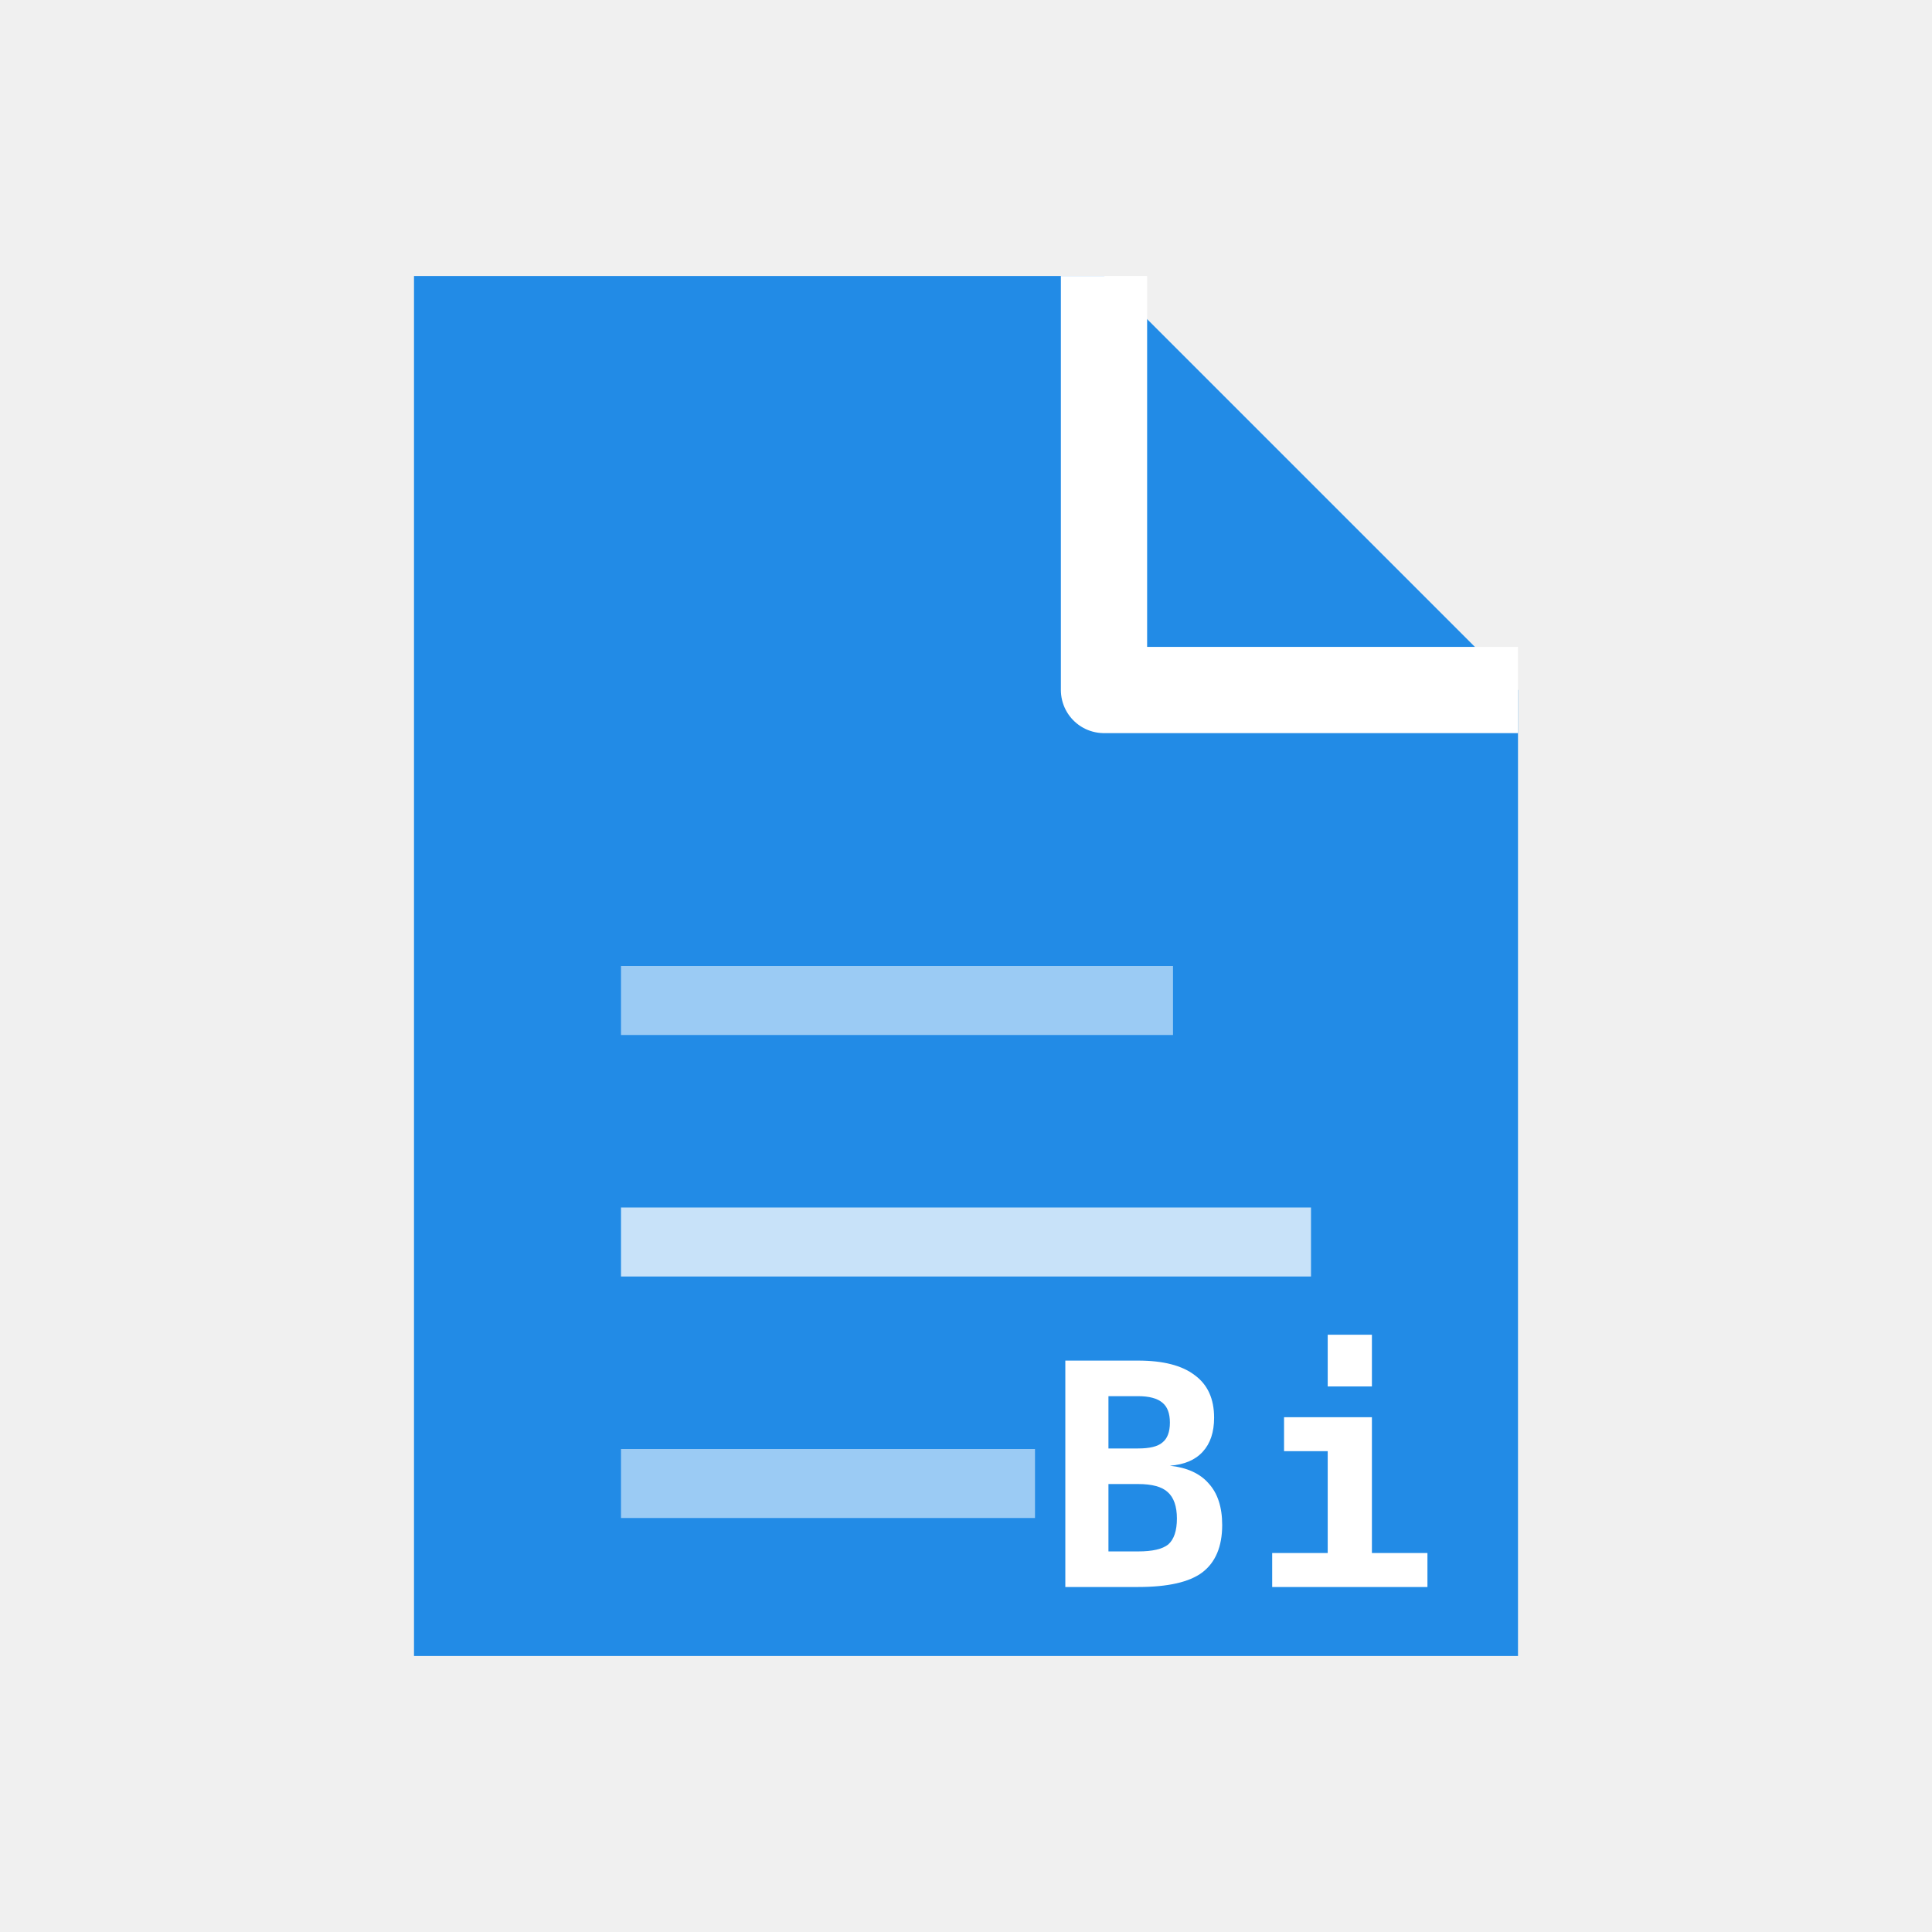
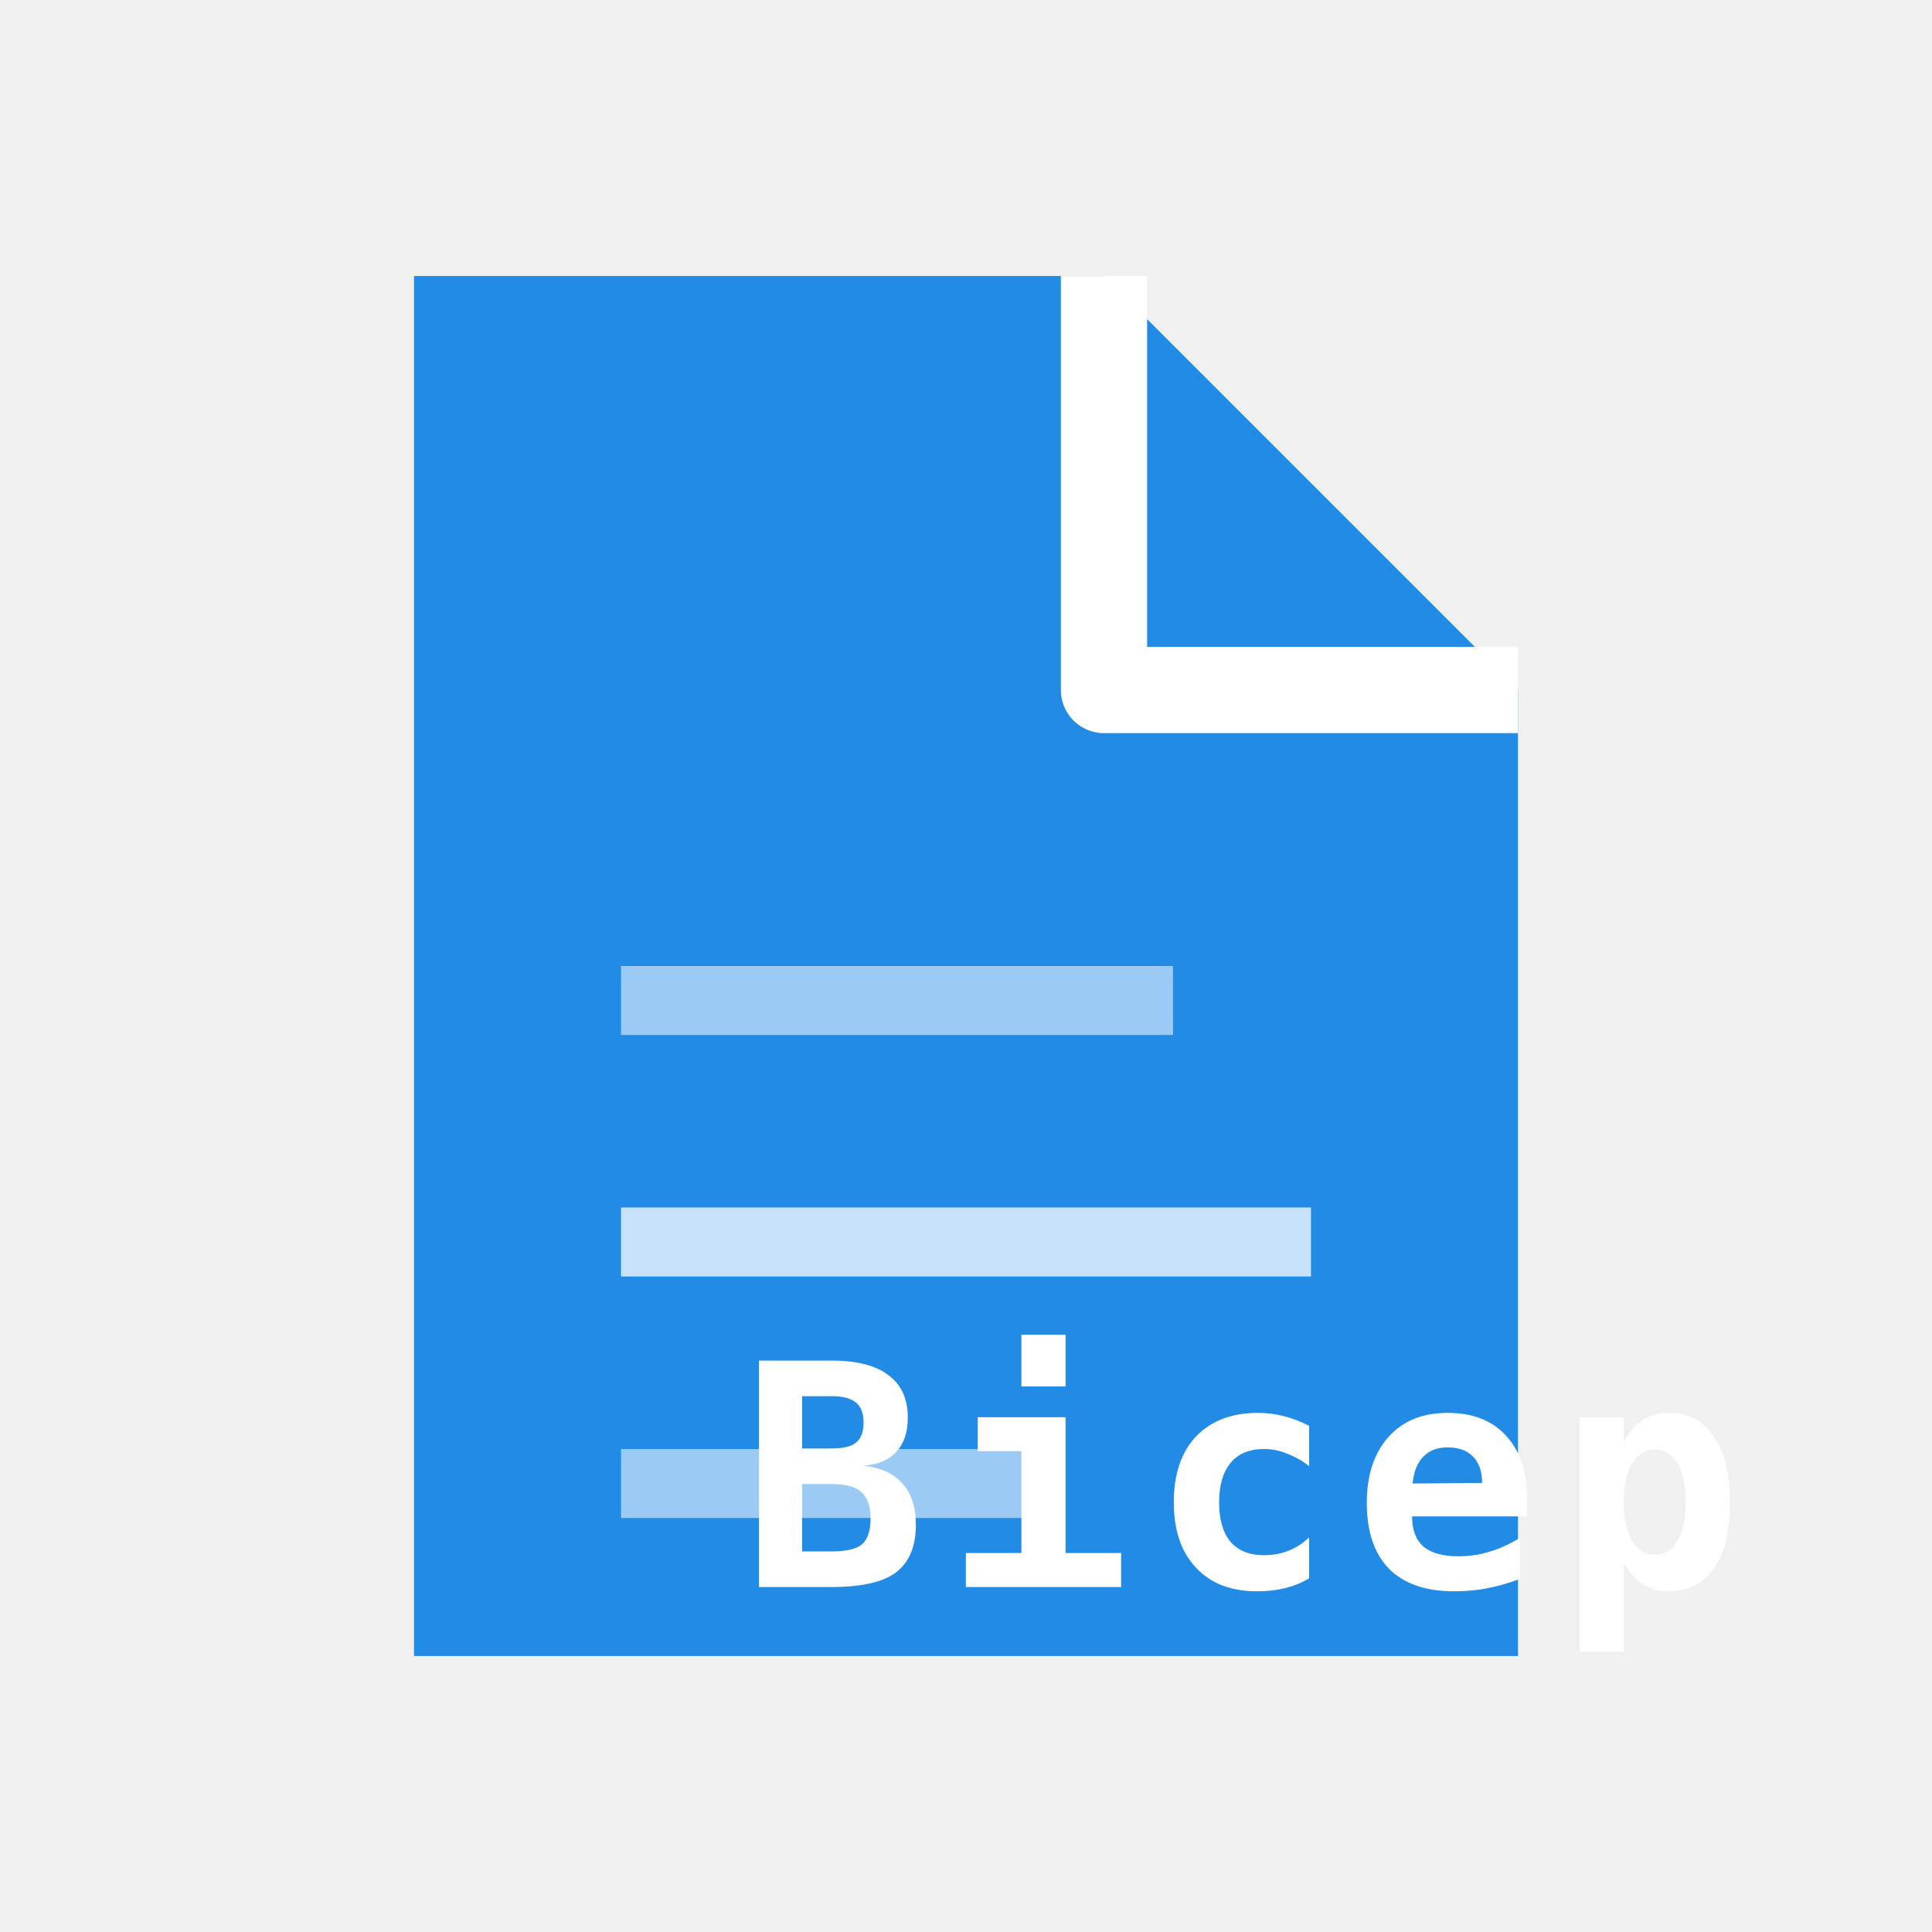
<svg xmlns="http://www.w3.org/2000/svg" viewBox="0 0 56 56" width="56" height="56">
  <path d="M 12 8 L 32 8 L 44 20 L 44 48 L 12 48 Z" fill="#228BE6" />
  <path d="M 32 8 L 32 20 L 44 20" fill="none" stroke="#ffffff" stroke-width="2.5" stroke-linejoin="round" />
  <rect x="18" y="28" width="16" height="2" fill="#ffffff" opacity="0.55" />
  <rect x="18" y="35" width="20" height="2" fill="#ffffff" opacity="0.75" />
  <rect x="18" y="42" width="12" height="2" fill="#ffffff" opacity="0.55" />
-   <text x="36" y="46" font-family="ui-monospace, SFMono-Regular, Consolas, Menlo, monospace" font-size="9" font-weight="700" fill="#ffffff" text-anchor="middle" letter-spacing="0.5">Bi</text>
+   <text x="36" y="46" font-family="ui-monospace, SFMono-Regular, Consolas, Menlo, monospace" font-size="9" font-weight="700" fill="#ffffff" text-anchor="middle" letter-spacing="0.5">Bicep</text>
</svg>
